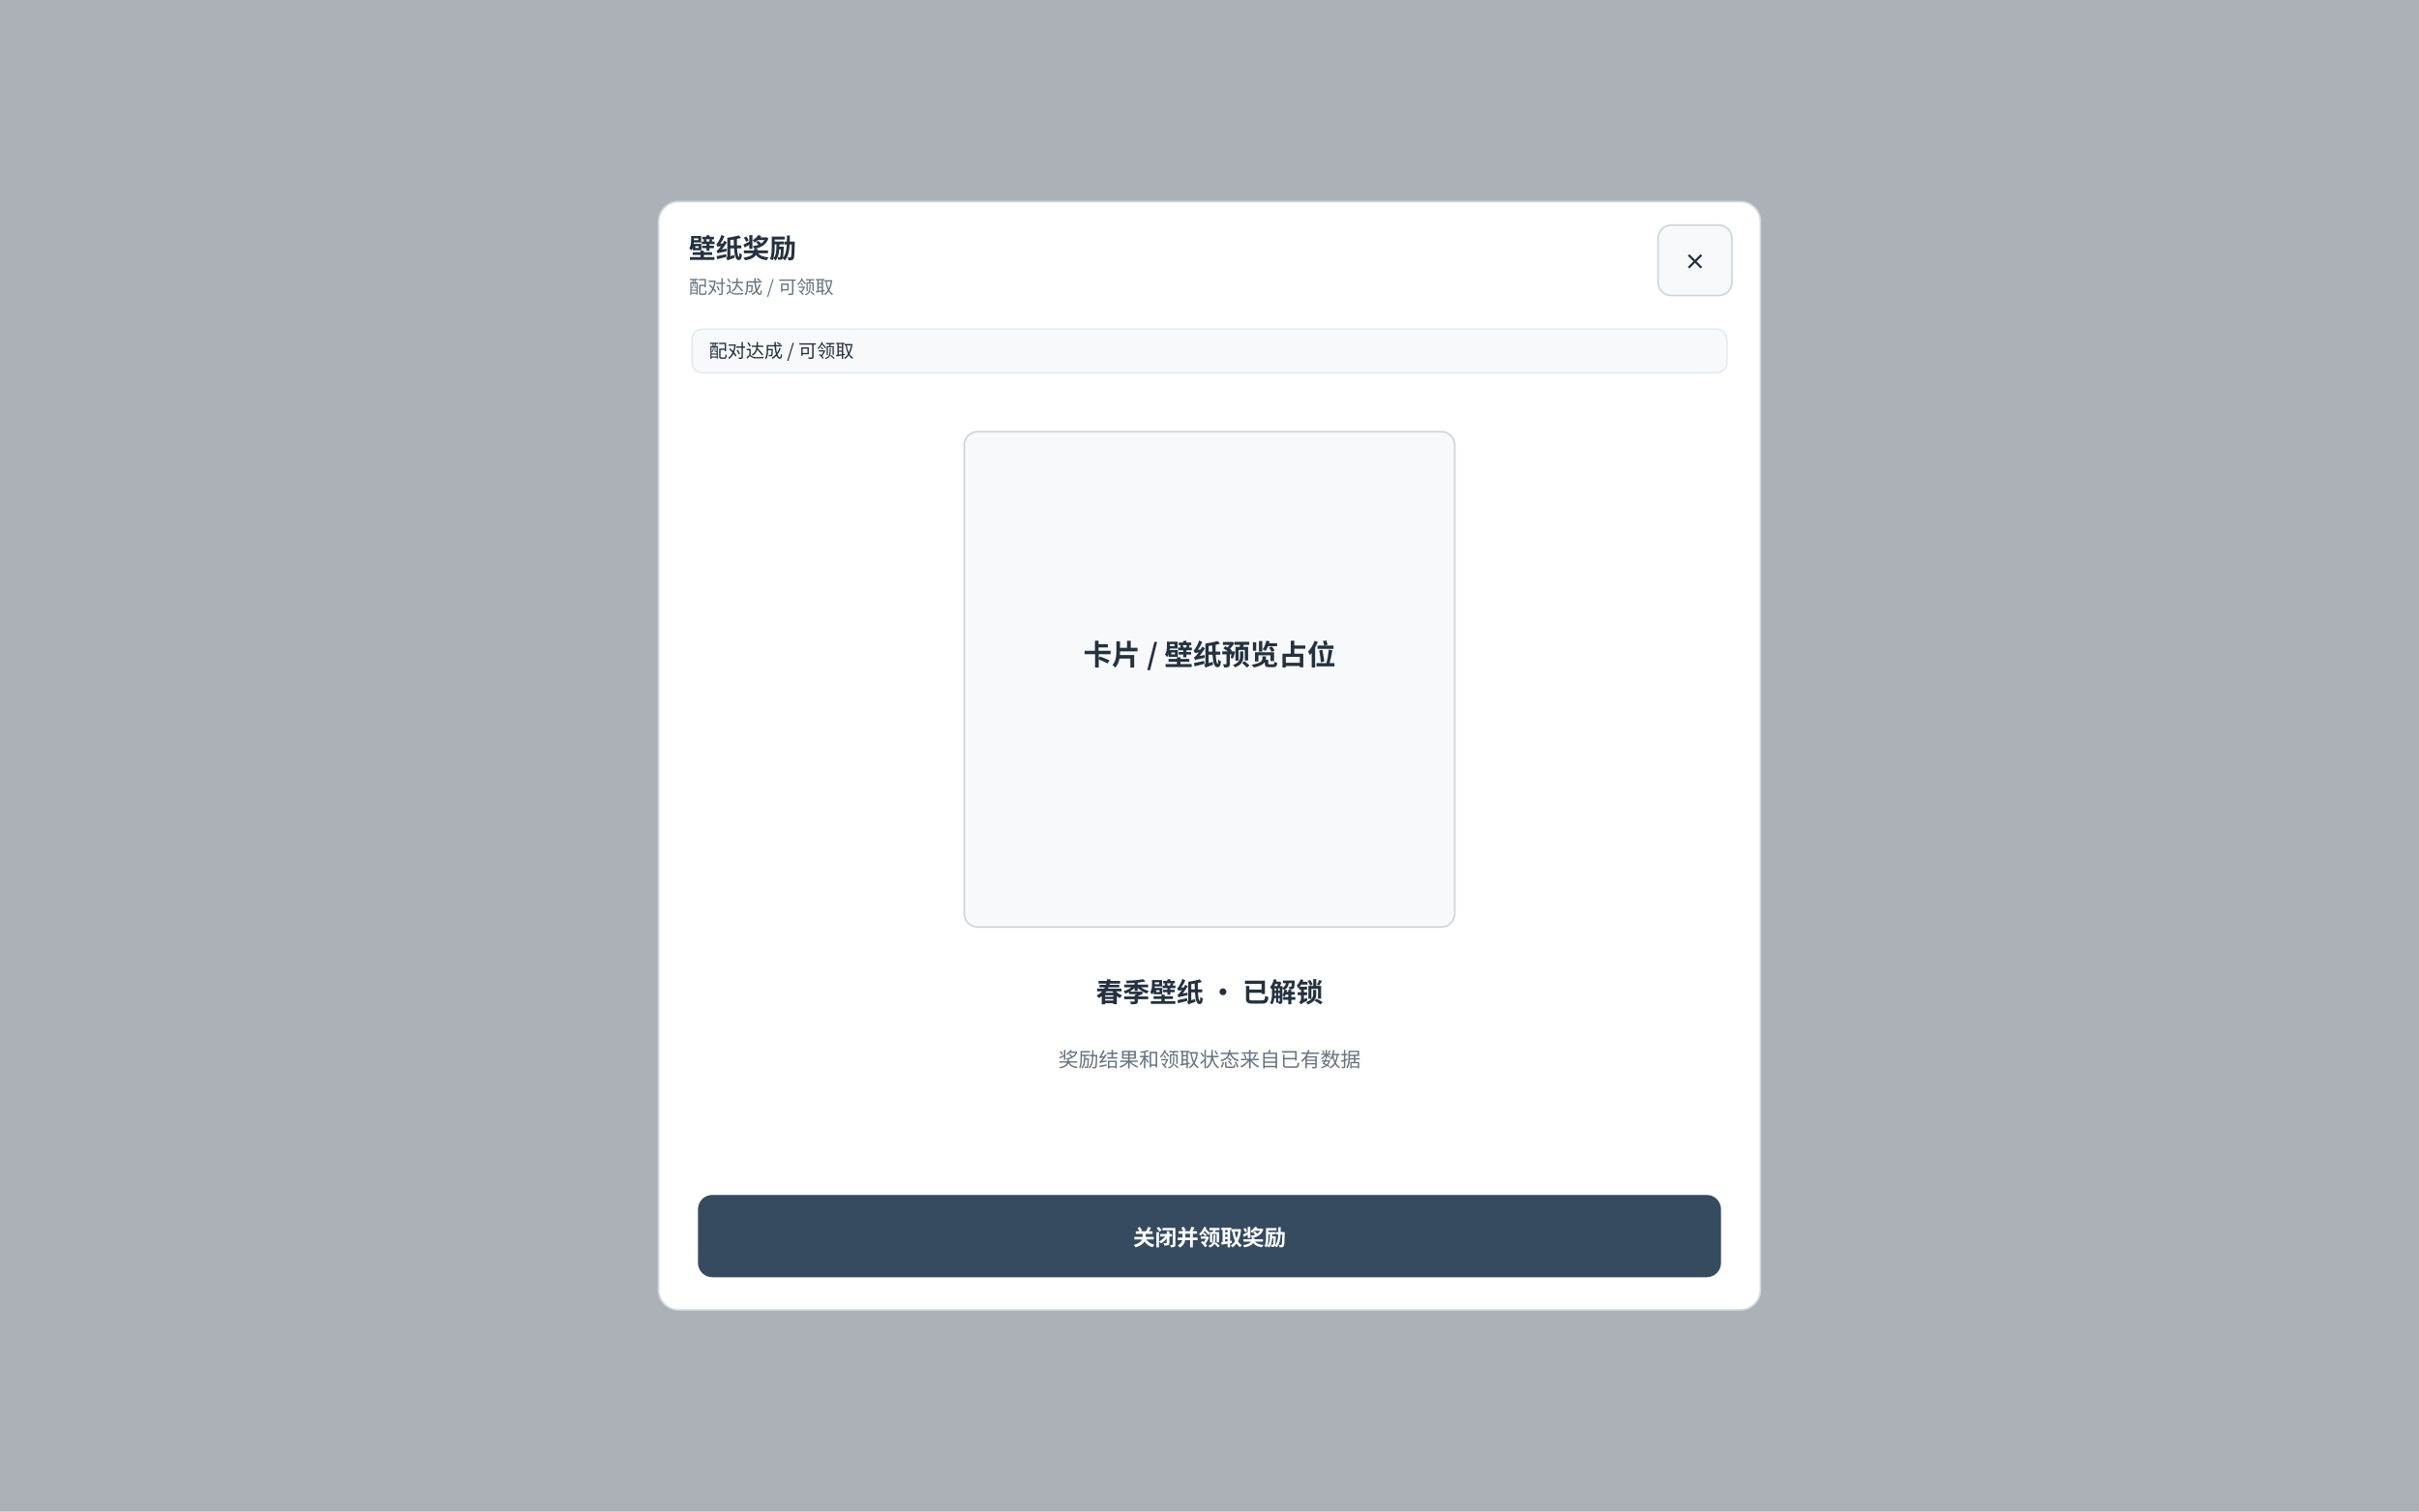
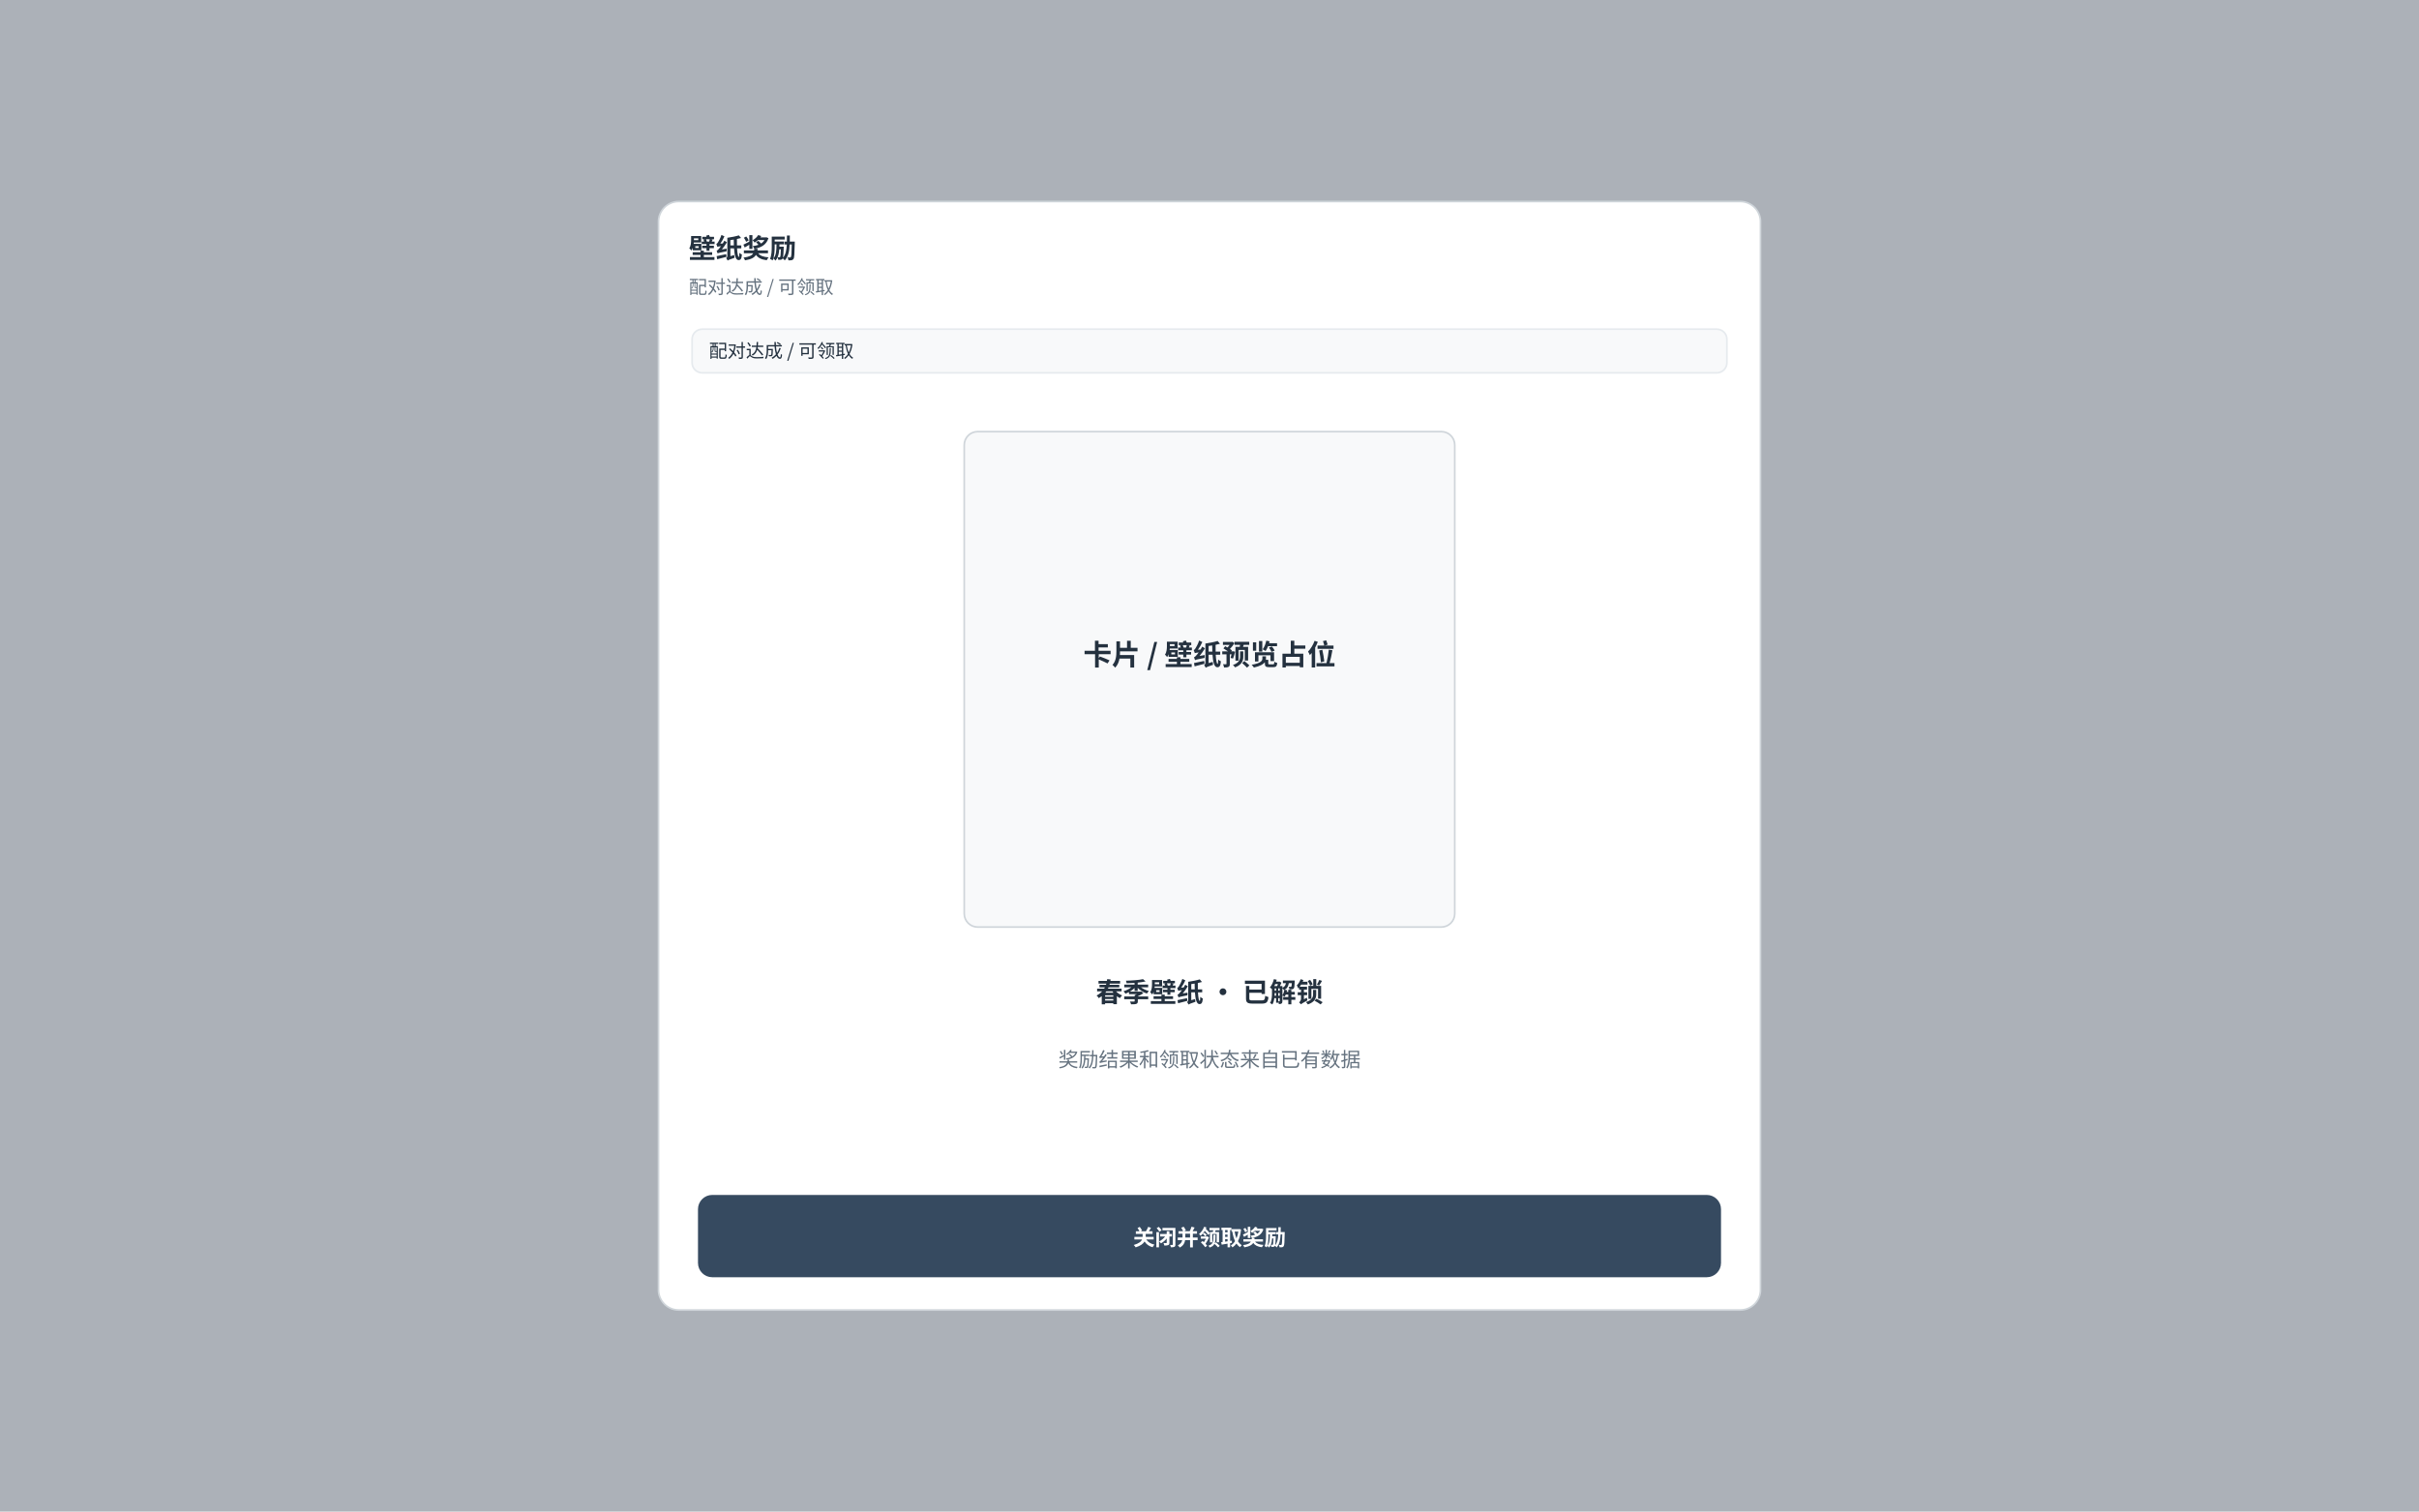
<svg xmlns="http://www.w3.org/2000/svg" width="1440" height="900" viewBox="0 0 1440 900" version="1.1" data-design-system="520live-functional-v1" data-artboard="OVL-WALL-01-desktop" data-context="variant" data-viewport="1440x900">
  <style>text { font-family: Noto Sans CJK SC, Microsoft YaHei, PingFang SC, sans-serif; }</style>
  <rect x="0" y="0" width="1440" height="900" fill="#F3F5F7" id="ARTBOARD-BACKGROUND" data-layer="10-layout" />
  <g id="OVERLAY-BACKDROP" data-func="OVL-F08" data-state="modal" data-layer="50-overlays">
    <rect x="0" y="0" width="1440" height="900" fill="#24313F" fill-opacity="0.34" />
  </g>
  <g id="OVERLAY-MODAL" data-func="OVL-F08" data-layer="10-layout">
    <rect x="392.0" y="120.0" width="656" height="660" rx="12" fill="#FFFFFF" stroke="#CFD5DA" stroke-width="1" />
    <text x="410.0" y="148.0" fill="#24313F" font-size="16" font-weight="700" text-anchor="start" dominant-baseline="middle">壁纸奖励</text>
    <text x="410.0" y="171.0" fill="#667380" font-size="11" font-weight="400" text-anchor="start" dominant-baseline="middle">配对达成 / 可领取</text>
-     <g id="OVERLAY-CLOSE" data-func="OVL-F08" data-state="default" data-layer="30-controls">
-       <rect x="987.0" y="134.0" width="44" height="42" rx="8" fill="#F8F9FA" stroke="#CFD5DA" stroke-width="1" />
-       <text x="1009.0" y="156.0" fill="#24313F" font-size="13" font-weight="650" text-anchor="middle" dominant-baseline="middle">×</text>
-     </g>
    <g id="OVERLAY-PHASE" data-func="OVL-F08" data-layer="40-status">
      <rect x="412.0" y="196.0" width="616" height="26" rx="6" fill="#F8F9FA" stroke="#E6EAEE" stroke-width="1" />
      <text x="422.0" y="209.0" fill="#24313F" font-size="11" font-weight="500" text-anchor="start" dominant-baseline="middle">配对达成 / 可领取</text>
    </g>
    <g id="OVERLAY-REWARD-ARTWORK" data-func="OVL-F08" data-state="placeholder" data-layer="20-content">
      <rect x="574.0" y="257.0" width="292" height="295" rx="8" fill="#F8F9FA" stroke="#CFD5DA" stroke-width="1" />
    </g>
    <text x="720.0" y="390.0" fill="#24313F" font-size="17" font-weight="650" text-anchor="middle" dominant-baseline="middle">卡片 / 壁纸预览占位</text>
    <text x="720.0" y="591.0" fill="#24313F" font-size="16" font-weight="700" text-anchor="middle" dominant-baseline="middle">春季壁纸 · 已解锁</text>
    <text x="720.0" y="631.0" fill="#667380" font-size="12" font-weight="400" text-anchor="middle" dominant-baseline="middle">奖励结果和领取状态来自已有数据</text>
    <g id="OVERLAY-CONTINUE" data-func="OVL-F08" data-state="default" data-layer="30-controls">
      <rect x="416.0" y="712.0" width="608" height="48" rx="8" fill="#364A60" stroke="#364A60" stroke-width="1" />
      <text x="720.0" y="737.0" fill="#FFFFFF" font-size="13" font-weight="650" text-anchor="middle" dominant-baseline="middle">关闭并领取奖励</text>
    </g>
  </g>
</svg>
